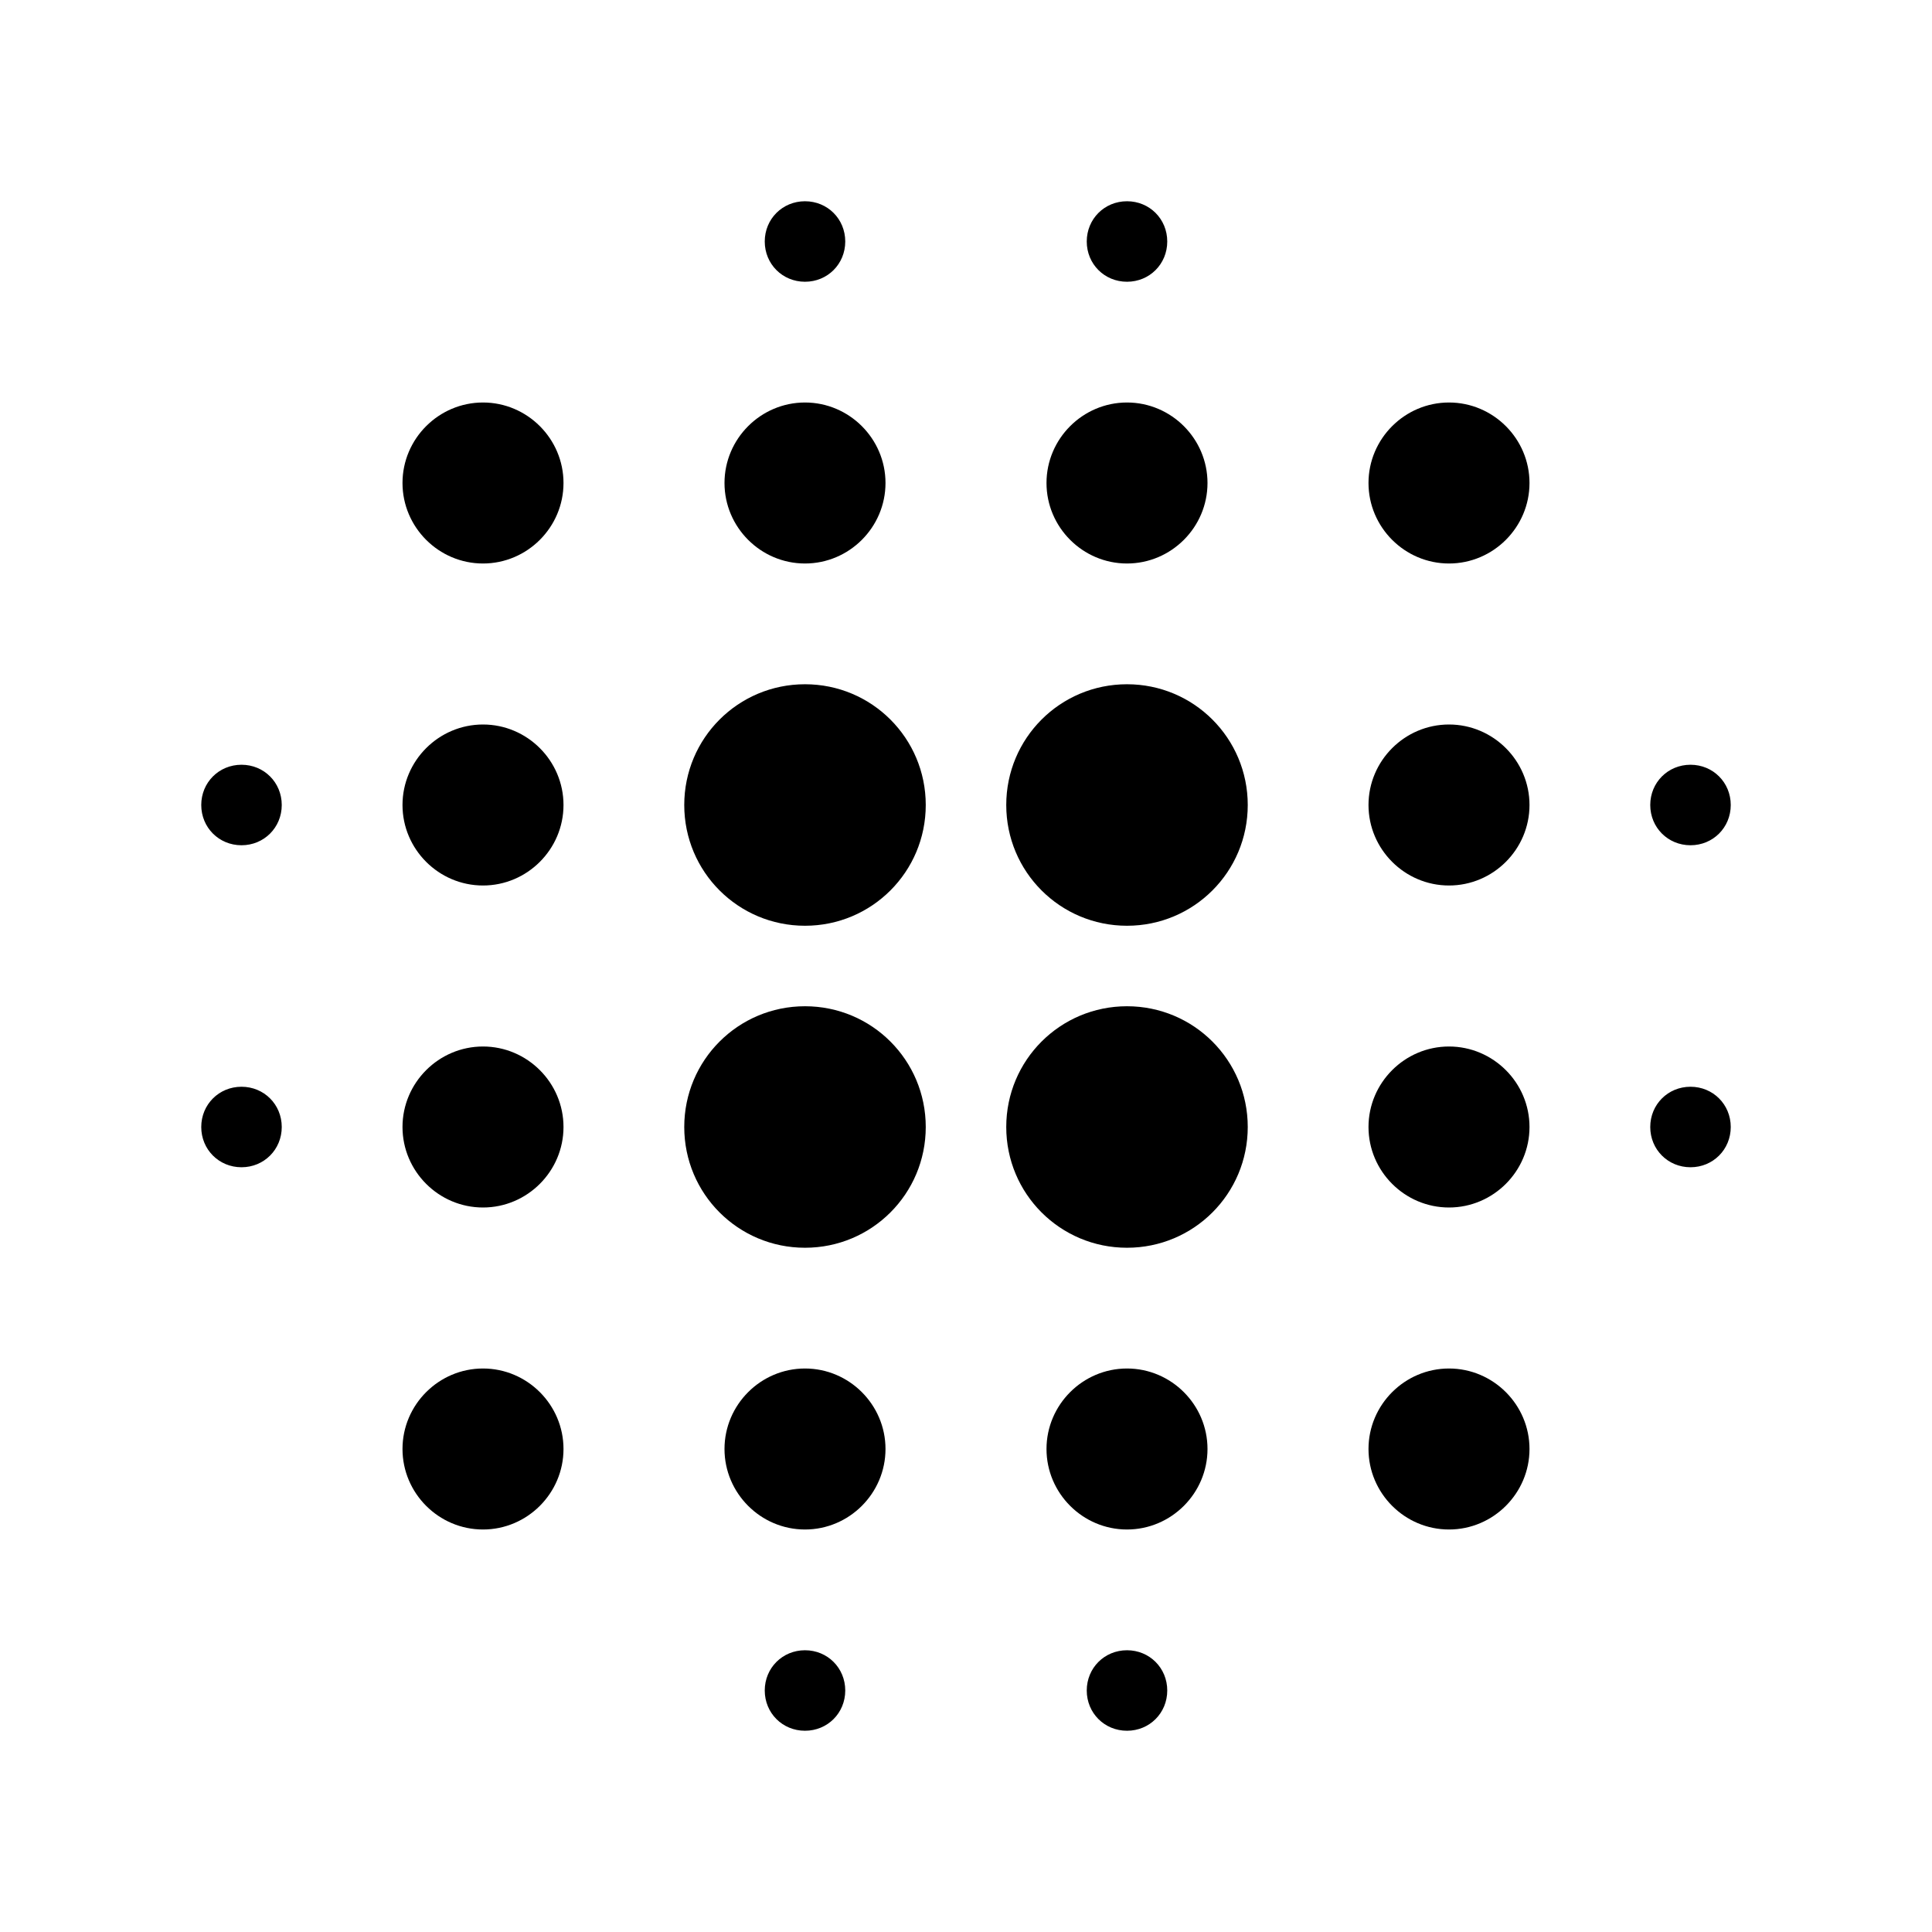
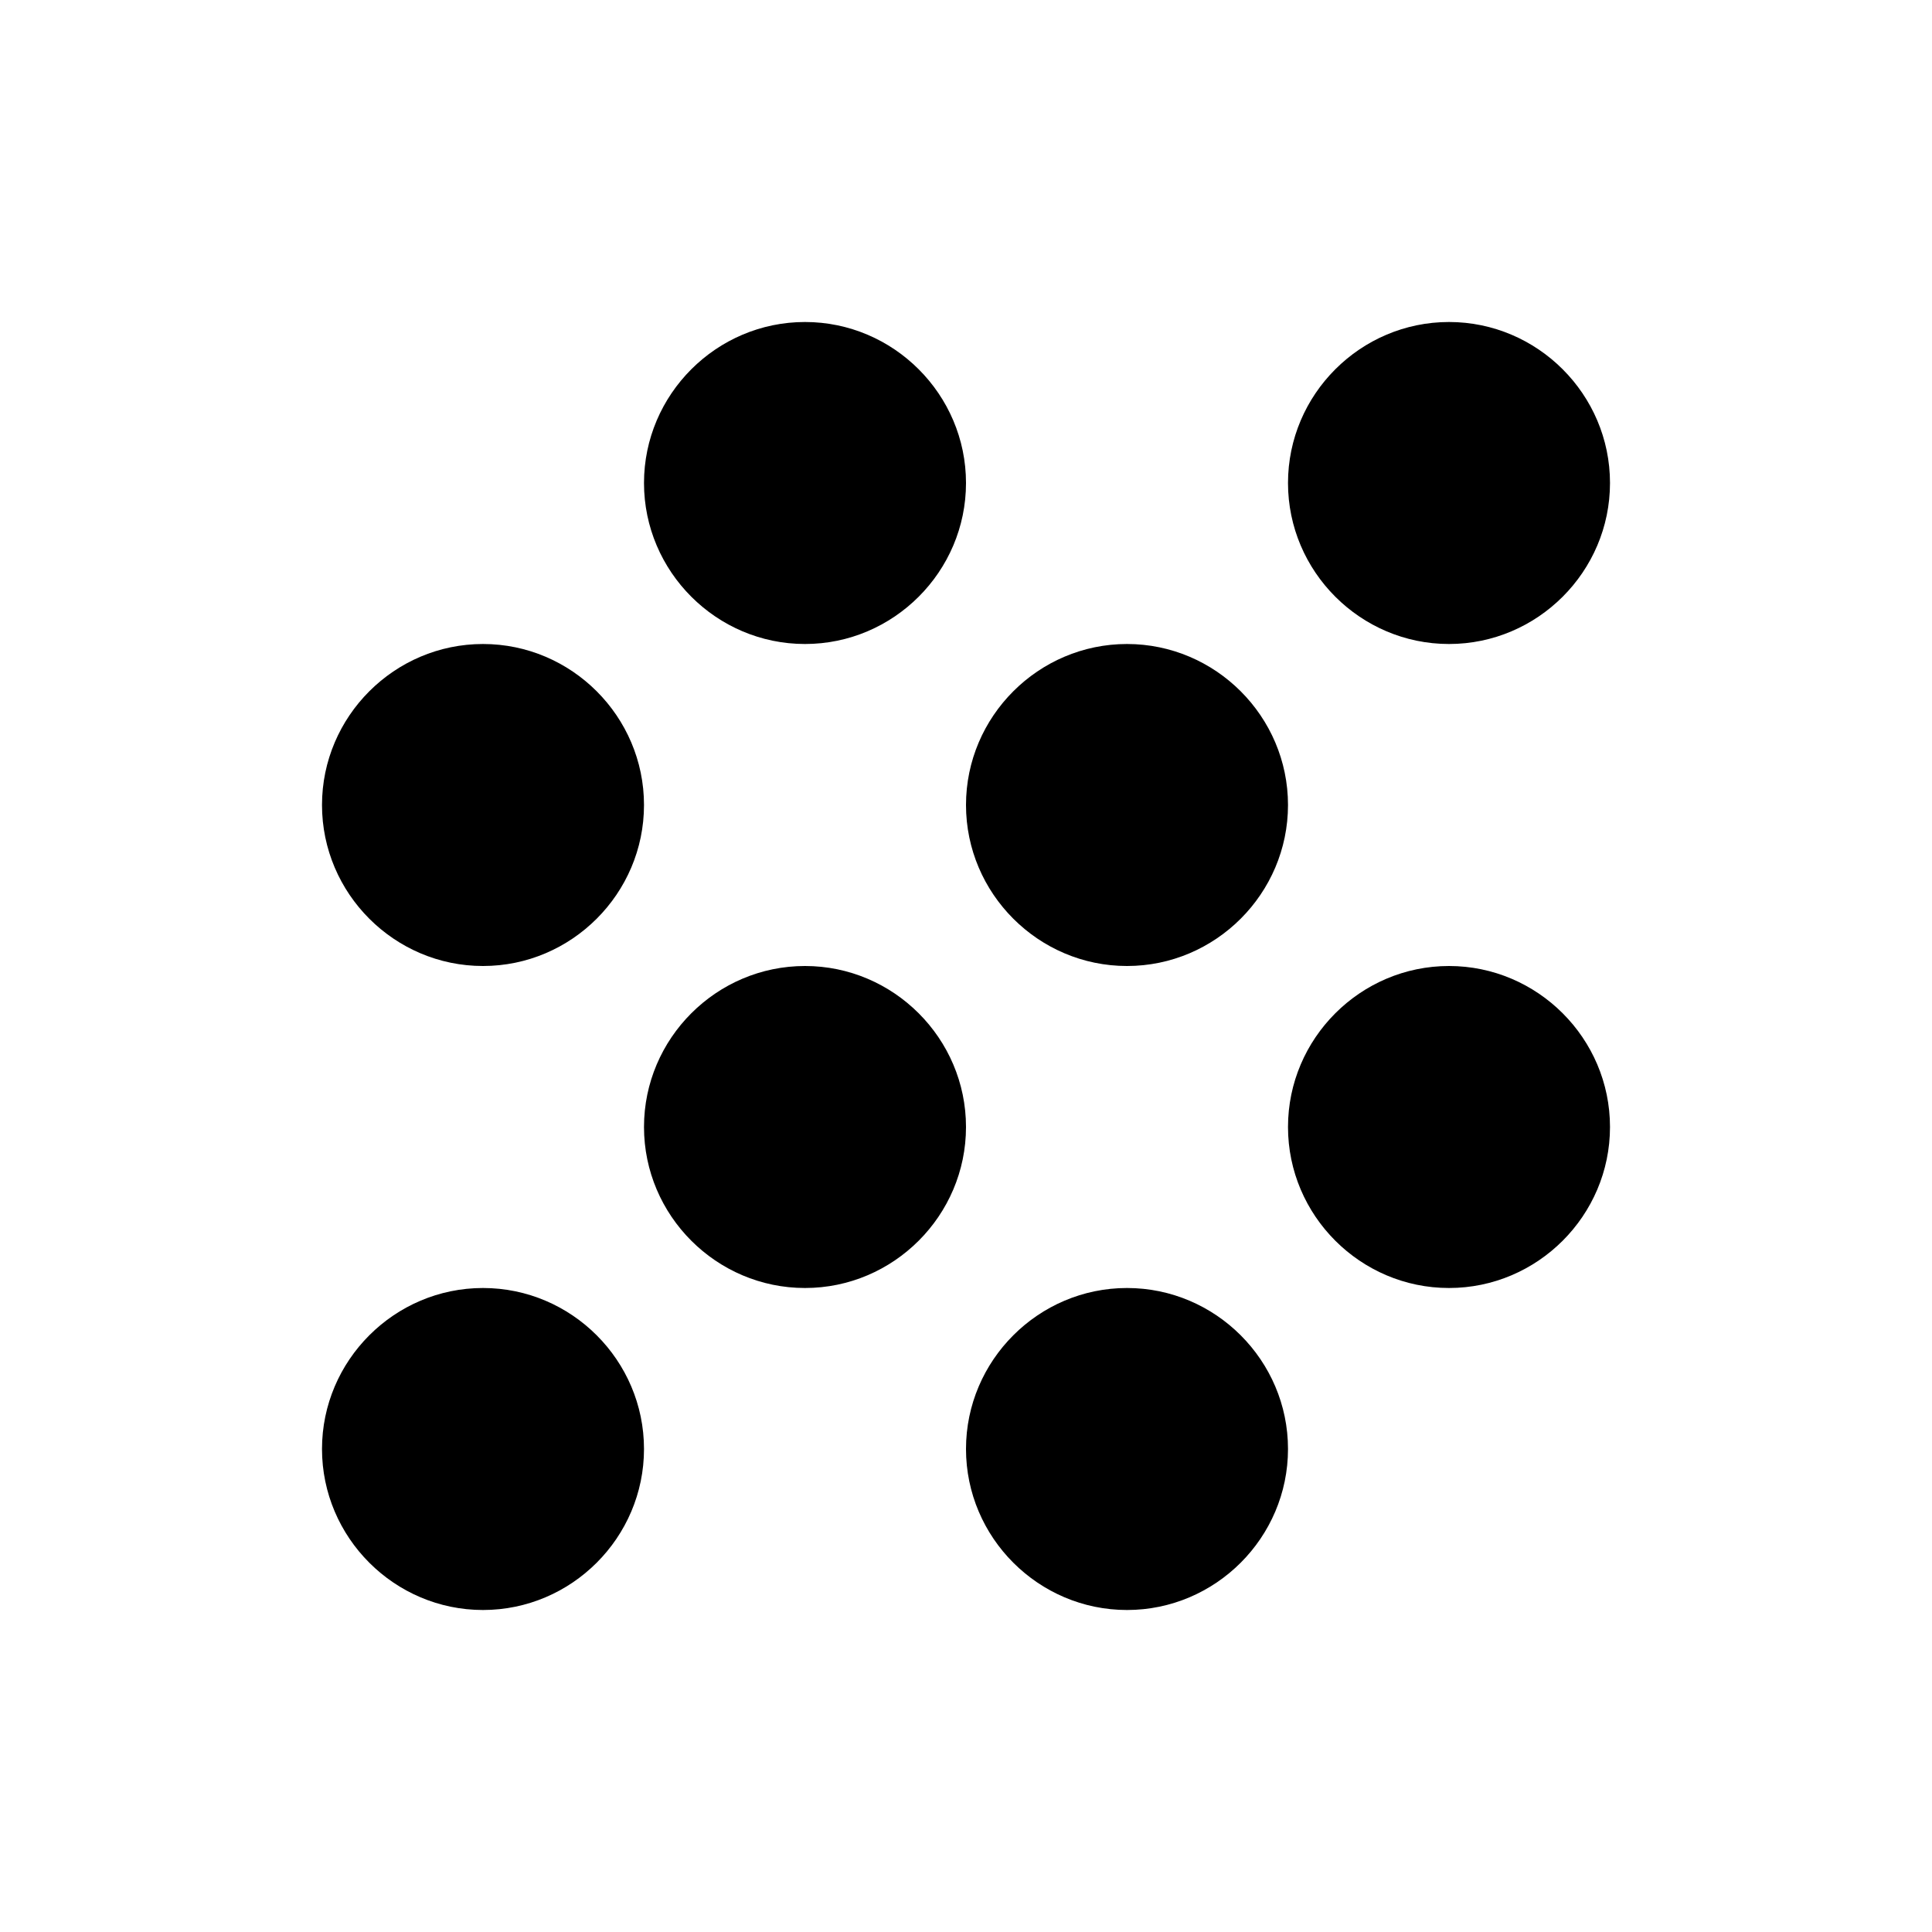
<svg xmlns="http://www.w3.org/2000/svg" fill="#000000" height="24" viewBox="0 0 24 24" width="24">
-   <path d="M6 13c-.55 0-1 .45-1 1s.45 1 1 1 1-.45 1-1-.45-1-1-1zm0 4c-.55 0-1 .45-1 1s.45 1 1 1 1-.45 1-1-.45-1-1-1zm0-8c-.55 0-1 .45-1 1s.45 1 1 1 1-.45 1-1-.45-1-1-1zm-3 .5c-.28 0-.5.22-.5.5s.22.5.5.5.5-.22.5-.5-.22-.5-.5-.5zM6 5c-.55 0-1 .45-1 1s.45 1 1 1 1-.45 1-1-.45-1-1-1zm15 5.5c.28 0 .5-.22.5-.5s-.22-.5-.5-.5-.5.22-.5.5.22.5.5.5zM14 7c.55 0 1-.45 1-1s-.45-1-1-1-1 .45-1 1 .45 1 1 1zm0-3.5c.28 0 .5-.22.5-.5s-.22-.5-.5-.5-.5.22-.5.5.22.5.5.5zm-11 10c-.28 0-.5.22-.5.5s.22.5.5.5.5-.22.5-.5-.22-.5-.5-.5zm7 7c-.28 0-.5.22-.5.5s.22.5.5.5.5-.22.5-.5-.22-.5-.5-.5zm0-17c.28 0 .5-.22.5-.5s-.22-.5-.5-.5-.5.22-.5.5.22.5.5.5zM10 7c.55 0 1-.45 1-1s-.45-1-1-1-1 .45-1 1 .45 1 1 1zm0 5.5c-.83 0-1.5.67-1.5 1.5s.67 1.5 1.5 1.5 1.5-.67 1.5-1.5-.67-1.5-1.5-1.5zm8 .5c-.55 0-1 .45-1 1s.45 1 1 1 1-.45 1-1-.45-1-1-1zm0 4c-.55 0-1 .45-1 1s.45 1 1 1 1-.45 1-1-.45-1-1-1zm0-8c-.55 0-1 .45-1 1s.45 1 1 1 1-.45 1-1-.45-1-1-1zm0-4c-.55 0-1 .45-1 1s.45 1 1 1 1-.45 1-1-.45-1-1-1zm3 8.5c-.28 0-.5.22-.5.5s.22.5.5.5.5-.22.5-.5-.22-.5-.5-.5zM14 17c-.55 0-1 .45-1 1s.45 1 1 1 1-.45 1-1-.45-1-1-1zm0 3.5c-.28 0-.5.22-.5.5s.22.5.5.5.5-.22.5-.5-.22-.5-.5-.5zm-4-12c-.83 0-1.5.67-1.5 1.5s.67 1.5 1.5 1.5 1.5-.67 1.5-1.5-.67-1.5-1.5-1.5zm0 8.5c-.55 0-1 .45-1 1s.45 1 1 1 1-.45 1-1-.45-1-1-1zm4-4.5c-.83 0-1.5.67-1.5 1.5s.67 1.5 1.5 1.5 1.5-.67 1.5-1.5-.67-1.5-1.5-1.5zm0-4c-.83 0-1.5.67-1.5 1.5s.67 1.5 1.5 1.5 1.5-.67 1.5-1.5-.67-1.5-1.5-1.5z" />
  <path d="M0 0h24v24H0z" fill="none" />
+   <path d="M10 12c-1.1 0-2 .9-2 2s.9 2 2 2 2-.9 2-2-.9-2-2-2zM6 8c-1.1 0-2 .9-2 2s.9 2 2 2 2-.9 2-2-.9-2-2-2zm0 8c-1.1 0-2 .9-2 2s.9 2 2 2 2-.9 2-2-.9-2-2-2zm12-8c1.1 0 2-.9 2-2s-.9-2-2-2-2 .9-2 2 .9 2 2 2zm-4 8c-1.1 0-2 .9-2 2s.9 2 2 2 2-.9 2-2-.9-2-2-2zm4-4c-1.1 0-2 .9-2 2s.9 2 2 2 2-.9 2-2-.9-2-2-2zm-4-4c-1.1 0-2 .9-2 2s.9 2 2 2 2-.9 2-2-.9-2-2-2zm-4-4c-1.1 0-2 .9-2 2s.9 2 2 2 2-.9 2-2-.9-2-2-2z" />
</svg>
